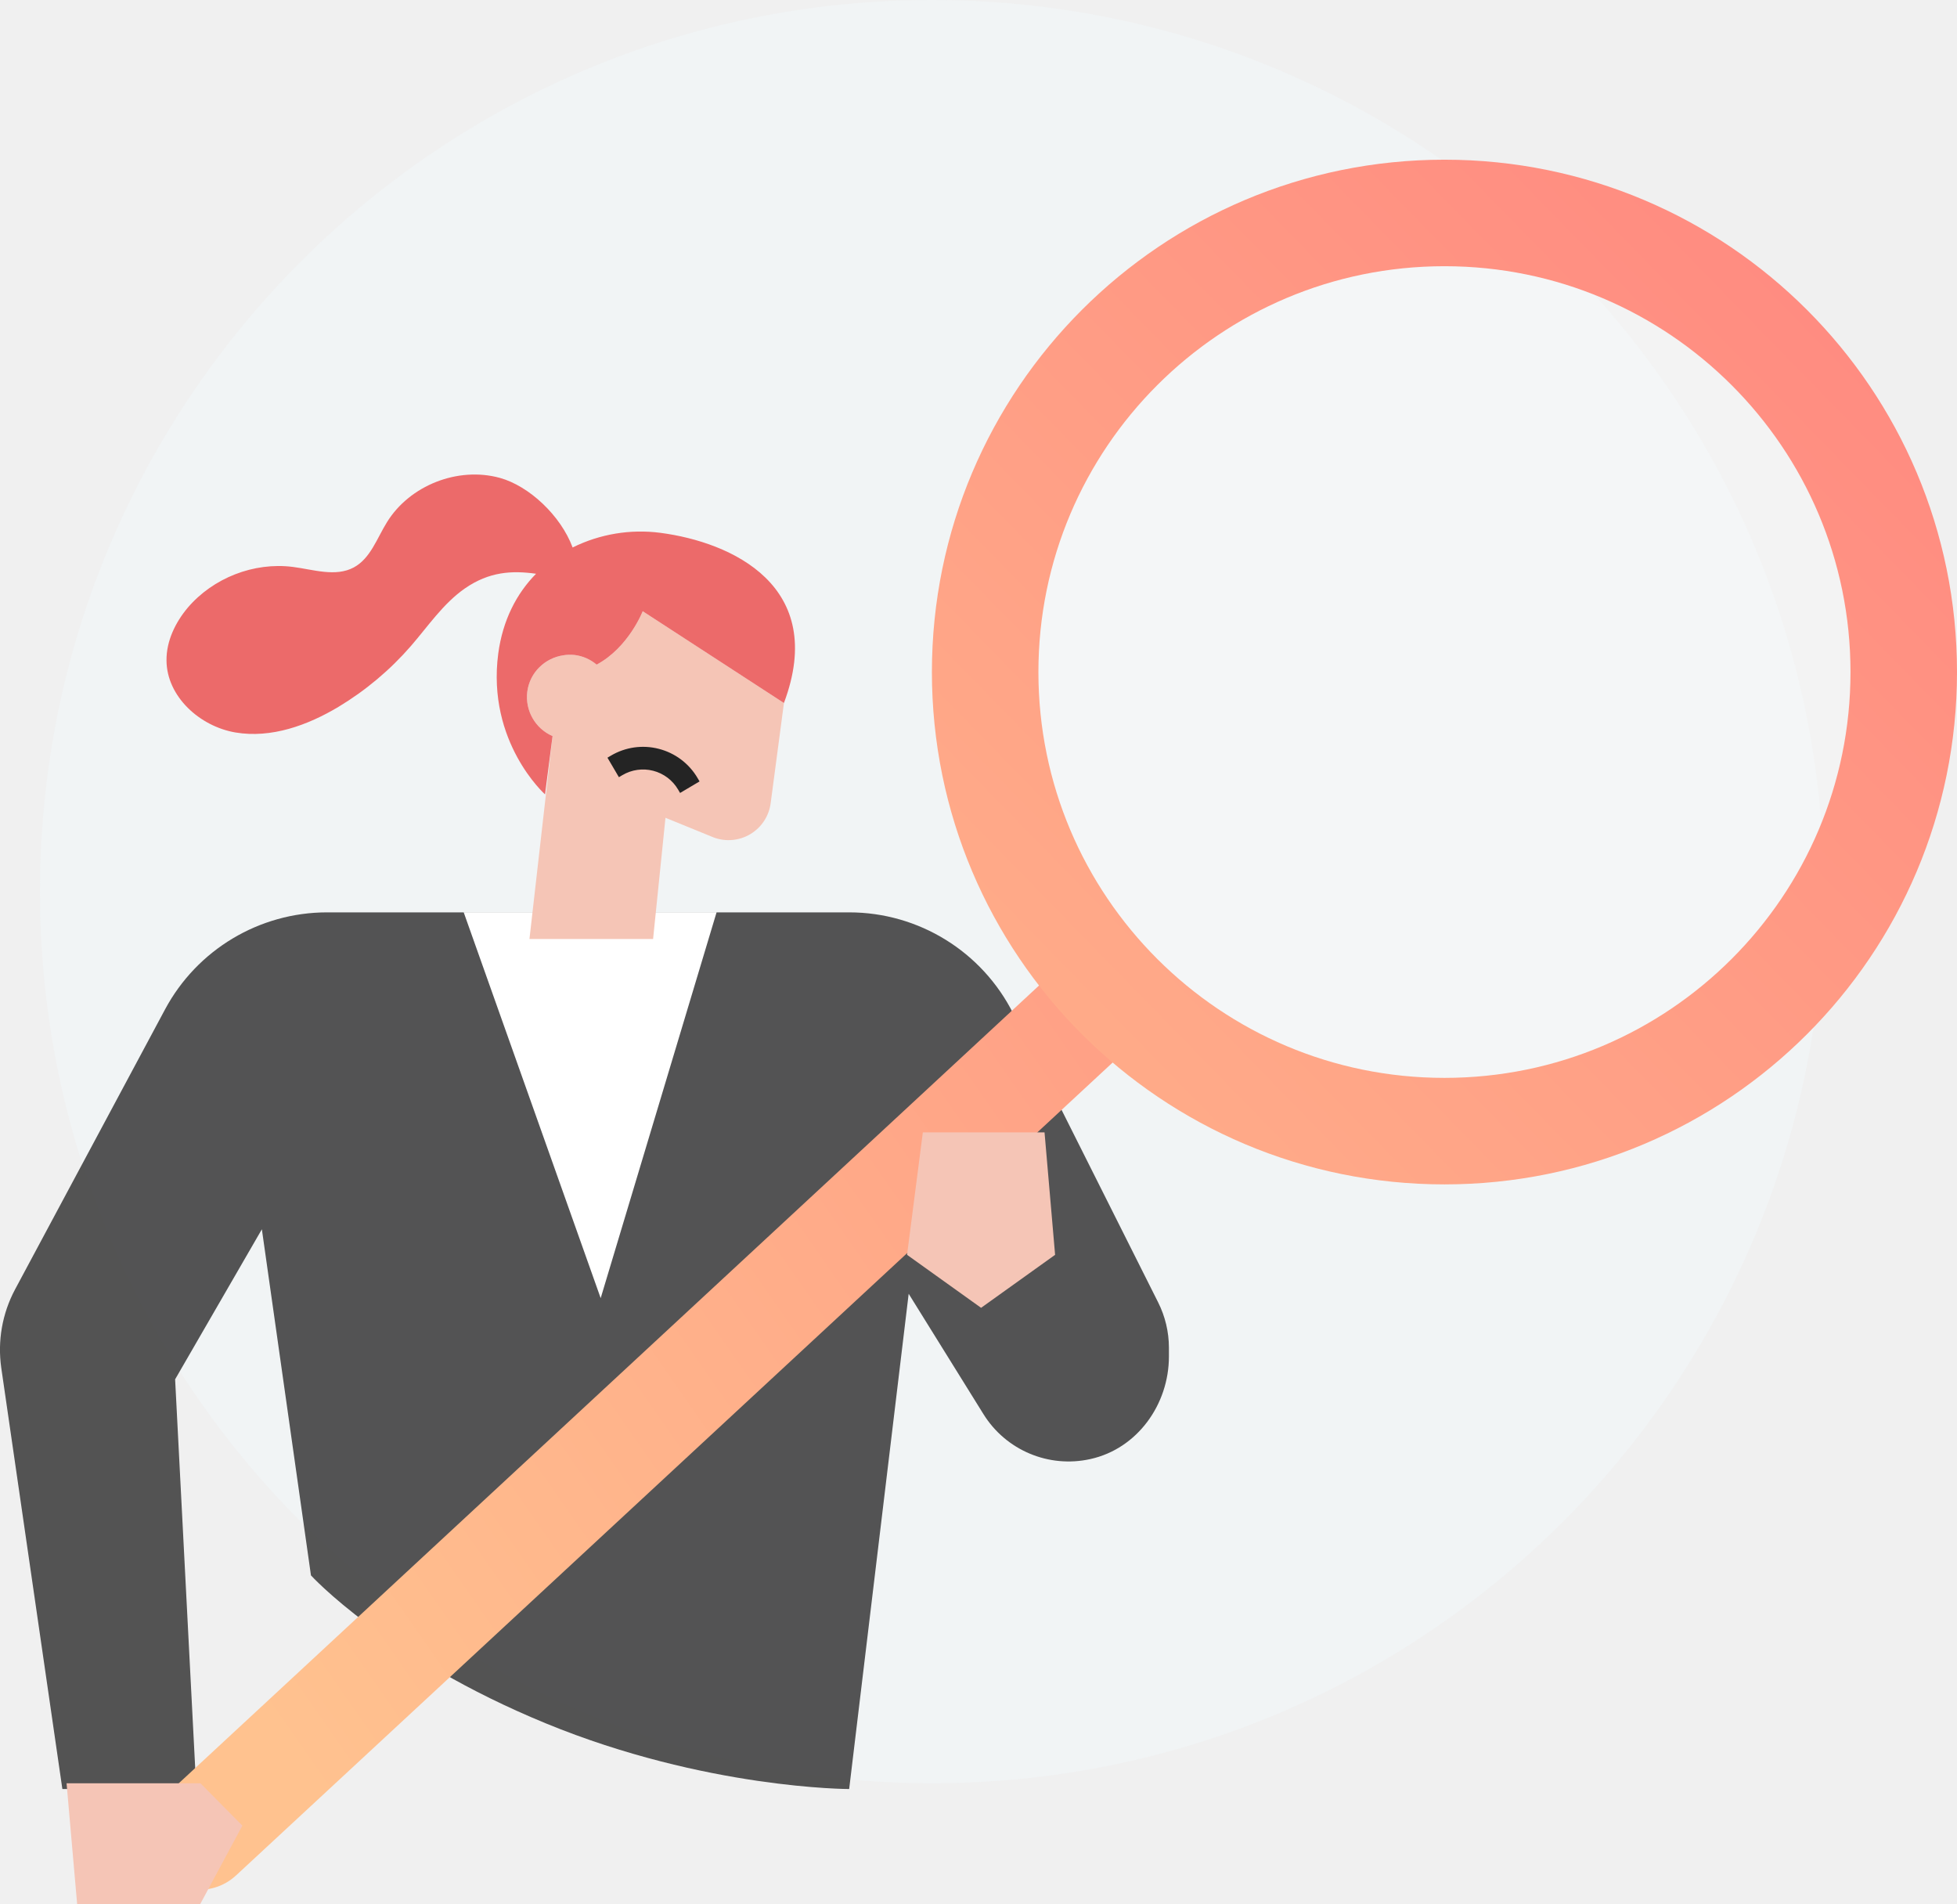
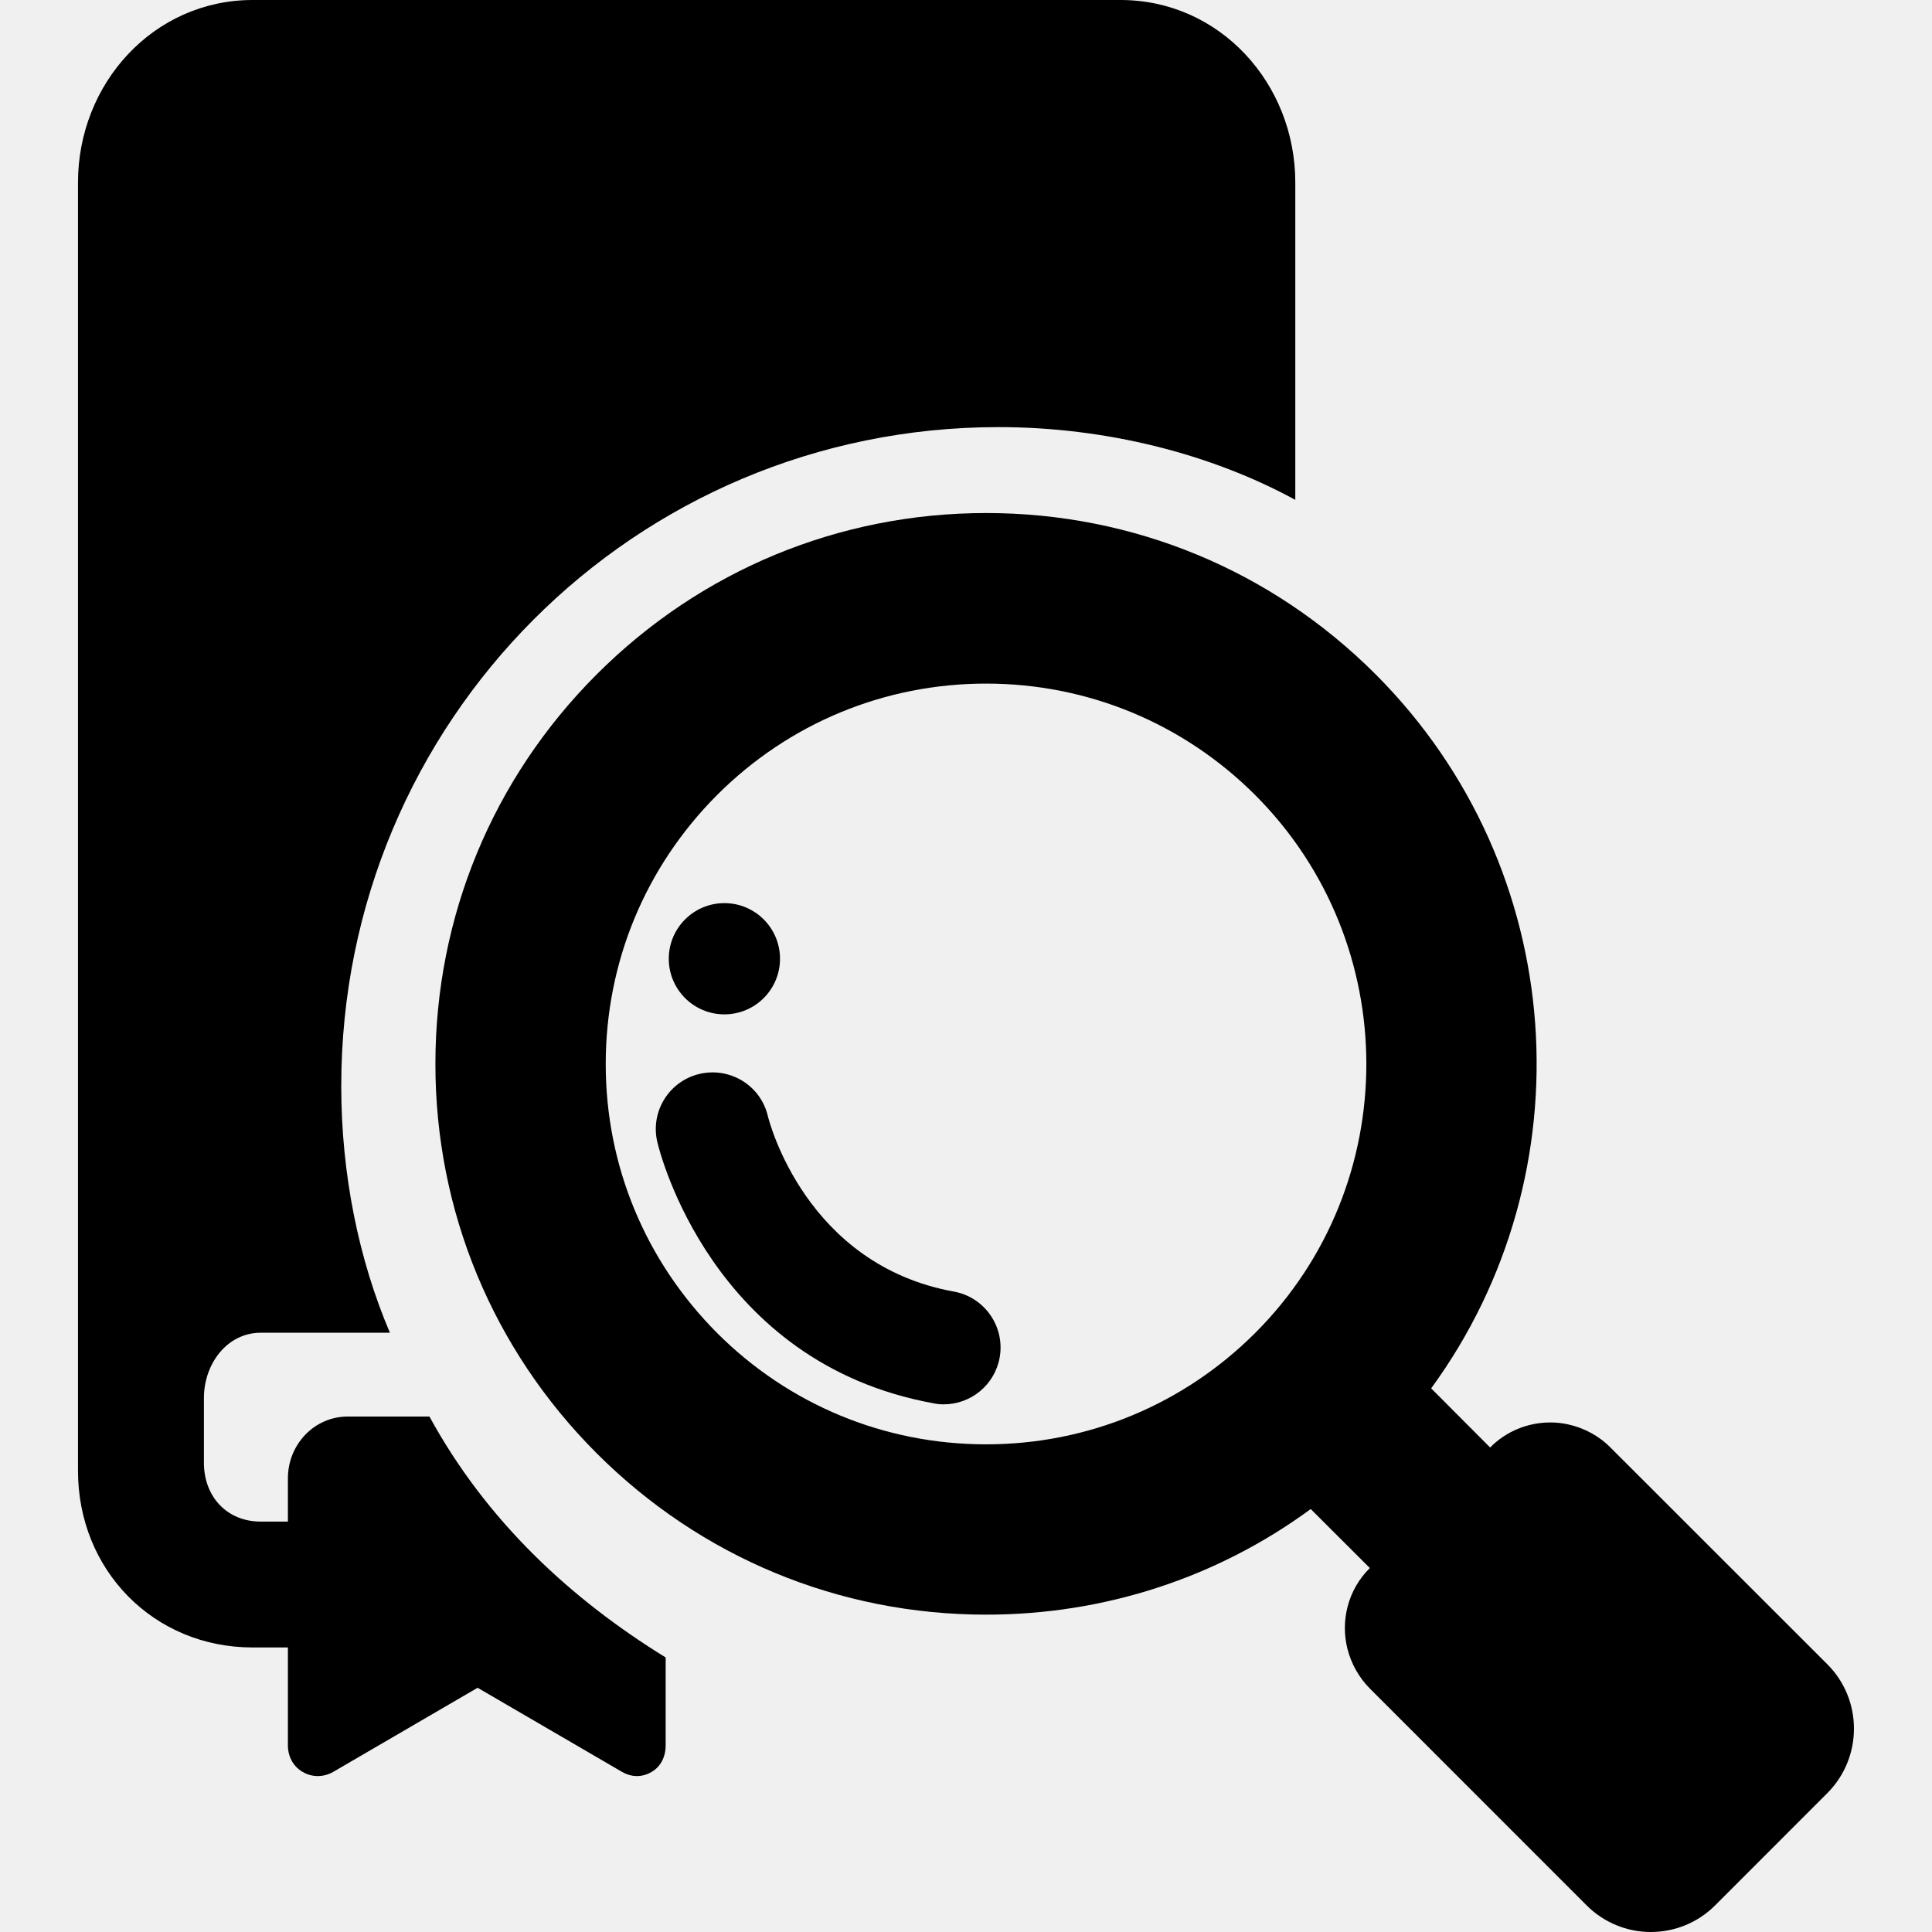
- <svg xmlns="http://www.w3.org/2000/svg" width="147" height="143" viewBox="0 0 147 143" fill="none">
-   <path opacity=".6" fill-rule="evenodd" clip-rule="evenodd" d="M137 66.968c0 36.988-29.997 66.965-67 66.965S3 103.956 3 66.968C3 29.982 32.997 0 70 0s67 29.983 67 66.968z" fill="#F1F6F8" />
-   <mask id="a" maskUnits="userSpaceOnUse" x="0" y="68" width="88" height="67">
-     <path fill-rule="evenodd" clip-rule="evenodd" d="M1.132 96.841L12.4 75.807a13.81 13.81 0 0112.156-7.283h39.23a13.79 13.79 0 0112.331 7.614l10.878 21.68a7.59 7.59 0 01.808 3.388v.678c0 3.605-2.383 6.925-5.897 7.699a7.526 7.526 0 01-8.037-3.378l-5.614-9.034-4.47 37.196S53 134.367 41 129.435c-12-4.931-17.642-11.113-17.642-11.113L19.67 92.326l-6.516 11.27 1.59 30.771H4.685l-4.59-31.634a9.62 9.62 0 011.037-5.892z" fill="#EFC16D" />
-   </mask>
-   <g mask="url(#a)">
-     <path fill="#242424" d="M-99-20.989h274v205.897H-99z" />
+ <svg xmlns="http://www.w3.org/2000/svg" version="1.1" id="Capa_1" x="0px" y="0px" width="31.682px" height="31.682px" viewBox="0 0 31.682 31.682" style="enable-background:new 0 0 31.682 31.682;" xml:space="preserve">
+   <g>
+     <g>
+       <path d="M7.042,23.229H5.705c-0.553,0-0.984,0.459-0.984,1.015v0.708H4.276c-0.555,0-0.932-0.41-0.932-0.964v-1.063    c0-0.557,0.377-1.07,0.932-1.07h2.118c-0.513-1.202-0.798-2.604-0.798-4.045c0-5.979,4.805-10.806,10.779-10.806    c1.768,0,3.489,0.442,4.866,1.193V2.992C21.241,1.368,20.002,0,18.375,0H4.143C2.518,0,1.279,1.368,1.279,2.992V24.12    c0,1.626,1.239,2.896,2.864,2.896h0.578v1.604c0,0.183,0.087,0.349,0.244,0.438c0.156,0.091,0.343,0.088,0.5-0.002l2.367-1.379    l2.368,1.379c0.156,0.09,0.328,0.093,0.484,0.002c0.156-0.09,0.232-0.256,0.232-0.438v-1.44    C9.367,26.225,7.983,24.951,7.042,23.229z" />
+       <path d="M15.641,21.18c-2.418-0.439-3.024-2.772-3.05-2.881c-0.119-0.498-0.616-0.804-1.118-0.689    c-0.5,0.117-0.812,0.617-0.694,1.117c0.034,0.147,0.888,3.625,4.53,4.285c0.057,0.013,0.112,0.017,0.167,0.017    c0.442,0,0.835-0.315,0.917-0.767C16.484,21.756,16.146,21.27,15.641,21.18z" />
+       <path d="M29.965,27.291l-3.556-3.554c-0.19-0.193-0.435-0.322-0.694-0.379c-0.095-0.021-0.191-0.032-0.291-0.032    c-0.371,0-0.728,0.146-0.988,0.411l-0.967-0.97c2.578-3.527,2.274-8.521-0.91-11.708c-1.705-1.707-3.975-2.646-6.387-2.646    c-2.412,0-4.68,0.939-6.387,2.646c-1.706,1.706-2.645,3.975-2.645,6.387c-0.001,2.411,0.939,4.68,2.645,6.386    c1.707,1.707,3.974,2.646,6.387,2.646c1.939,0,3.788-0.606,5.322-1.732l0.968,0.966v0.003c-0.361,0.357-0.482,0.868-0.365,1.327    c0.061,0.236,0.182,0.461,0.365,0.646l3.555,3.556c0.279,0.28,0.658,0.438,1.053,0.438c0.396,0,0.775-0.155,1.057-0.438    l1.844-1.845C30.547,28.815,30.547,27.872,29.965,27.291z M20.582,21.86c-1.179,1.176-2.746,1.825-4.412,1.825    c-1.666,0-3.233-0.649-4.41-1.825c-1.178-1.183-1.827-2.746-1.827-4.411c0-1.668,0.649-3.232,1.827-4.413    c1.177-1.176,2.745-1.826,4.41-1.826c1.666,0,3.233,0.65,4.412,1.826C23.014,15.47,23.014,19.43,20.582,21.86z" />
+       <circle cx="11.879" cy="15.722" r="0.912" />
+     </g>
  </g>
-   <path d="M12.279 134.999a3.997 3.997 0 00-.212 5.651 4.002 4.002 0 005.654.213l-5.442-5.864zm68.4-63.422L12.28 135l5.442 5.864 68.401-63.422-5.442-5.864z" fill="url(#paint0_linear)" />
-   <path fill-rule="evenodd" clip-rule="evenodd" d="M79.254 94.245l-.794-9.196h-9.141l-1.185 9.196 5.56 3.98 5.56-3.98zm-64.198 39.688l3.15 3.184L15.044 143h-9.25L5 133.933h10.056z" fill="#F5C5B6" />
-   <path d="M45.12 97.498L34.828 68.513h19L45.12 97.498z" fill="#fff" />
-   <path fill-rule="evenodd" clip-rule="evenodd" d="M39.607 51.947c.189-1.449 1.333-2.527 2.706-2.73.283-.043.58-.061.875-.021a3.15 3.15 0 011.63.723c2.409-1.296 3.46-4.012 3.46-4.012l10.608 6.892-.997 7.52a3.19 3.19 0 01-4.28 2.579l-3.622-1.478-.93 9.103H39.77l1.736-15.238a3.199 3.199 0 01-1.898-3.338z" fill="#F5C5B6" />
-   <path fill-rule="evenodd" clip-rule="evenodd" d="M14.096 45.649c1.911-2.245 4.967-3.44 7.889-3.072 1.548.195 3.217.778 4.59.04 1.252-.674 1.737-2.182 2.49-3.394 1.71-2.772 5.332-4.197 8.482-3.331 2.181.602 4.564 2.81 5.466 5.227a11.495 11.495 0 016.597-1.1c5.344.703 12.574 3.99 9.275 12.78l-10.608-6.893s-1.05 2.717-3.46 4.012a3.158 3.158 0 00-1.629-.722 3.111 3.111 0 00-.875.02c-1.373.203-2.518 1.282-2.706 2.731a3.2 3.2 0 001.898 3.338l-.565 4.377s-4.389-3.912-3.514-10.577c.337-2.505 1.373-4.507 2.84-5.993-1.79-.251-3.513-.17-5.357 1.11-1.616 1.129-2.747 2.82-4.04 4.313a22.752 22.752 0 01-5.438 4.57c-2.329 1.395-5.062 2.38-7.74 1.929-2.68-.453-5.17-2.698-5.184-5.415-.013-1.45.66-2.842 1.589-3.95z" fill="#EC6A6A" />
-   <path d="M52.213 58.713l.129-.077-.076-.129a4.58 4.58 0 00-2.814-2.119 4.579 4.579 0 00-3.49.496l-.128.076.076.129.556.947.076.13.13-.077a3.202 3.202 0 014.39 1.131l.076.13.13-.077.945-.56z" fill="#242424" stroke="#242424" stroke-width=".3" />
-   <path d="M143 50.475c0 19.041-15.444 34.48-34.5 34.48-19.056 0-34.5-15.439-34.5-34.48 0-19.042 15.444-34.481 34.5-34.481 19.056 0 34.5 15.44 34.5 34.48z" fill="#fff" fill-opacity=".2" stroke="url(#paint1_linear)" stroke-width="8" />
-   <defs>
-     <linearGradient id="paint0_linear" x1="20" y1="129.435" x2="150.457" y2="38.419" gradientUnits="userSpaceOnUse">
-       <stop stop-color="#FFC28F" />
-       <stop offset="1" stop-color="#FF807D" />
-     </linearGradient>
-     <linearGradient id="paint1_linear" x1="54" y1="130.934" x2="176.94" y2="10.933" gradientUnits="userSpaceOnUse">
-       <stop stop-color="#FFC18E" />
-       <stop offset="1" stop-color="#FF7D7D" />
-     </linearGradient>
-   </defs>
+   <g>
+ </g>
+   <g>
+ </g>
+   <g>
+ </g>
+   <g>
+ </g>
+   <g>
+ </g>
+   <g>
+ </g>
+   <g>
+ </g>
+   <g>
+ </g>
+   <g>
+ </g>
+   <g>
+ </g>
+   <g>
+ </g>
+   <g>
+ </g>
+   <g>
+ </g>
+   <g>
+ </g>
+   <g>
+ </g>
</svg>
